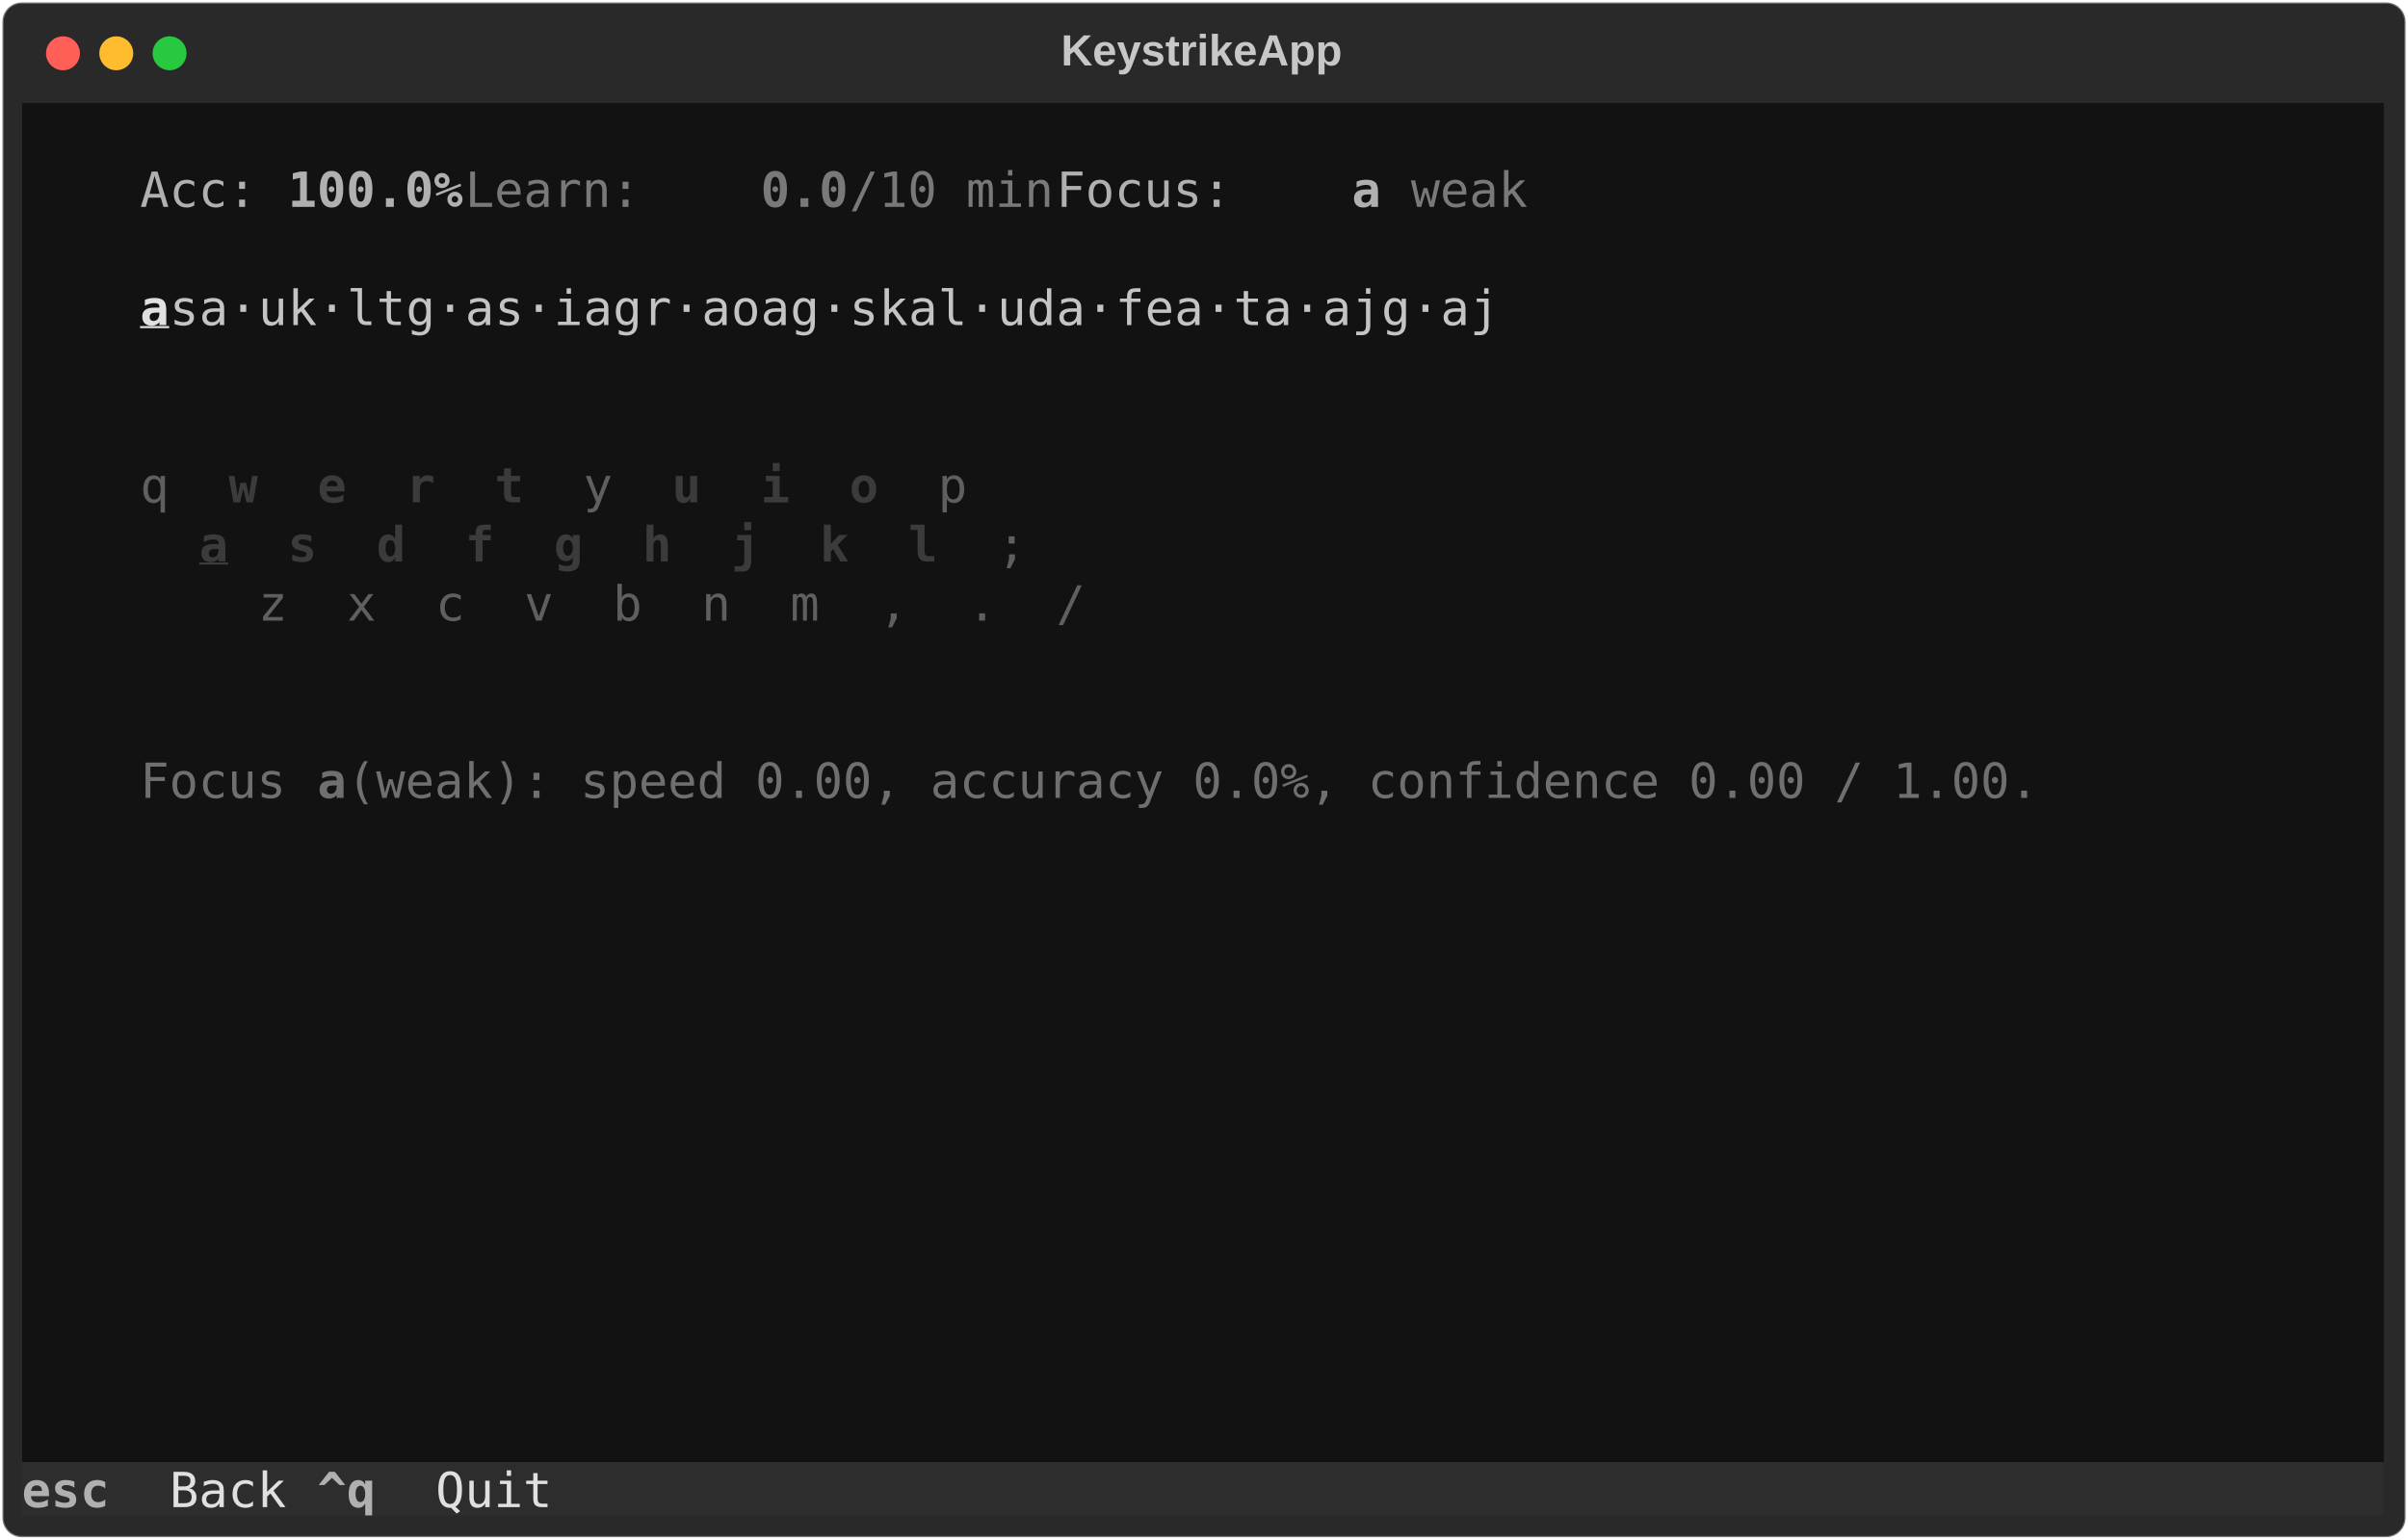
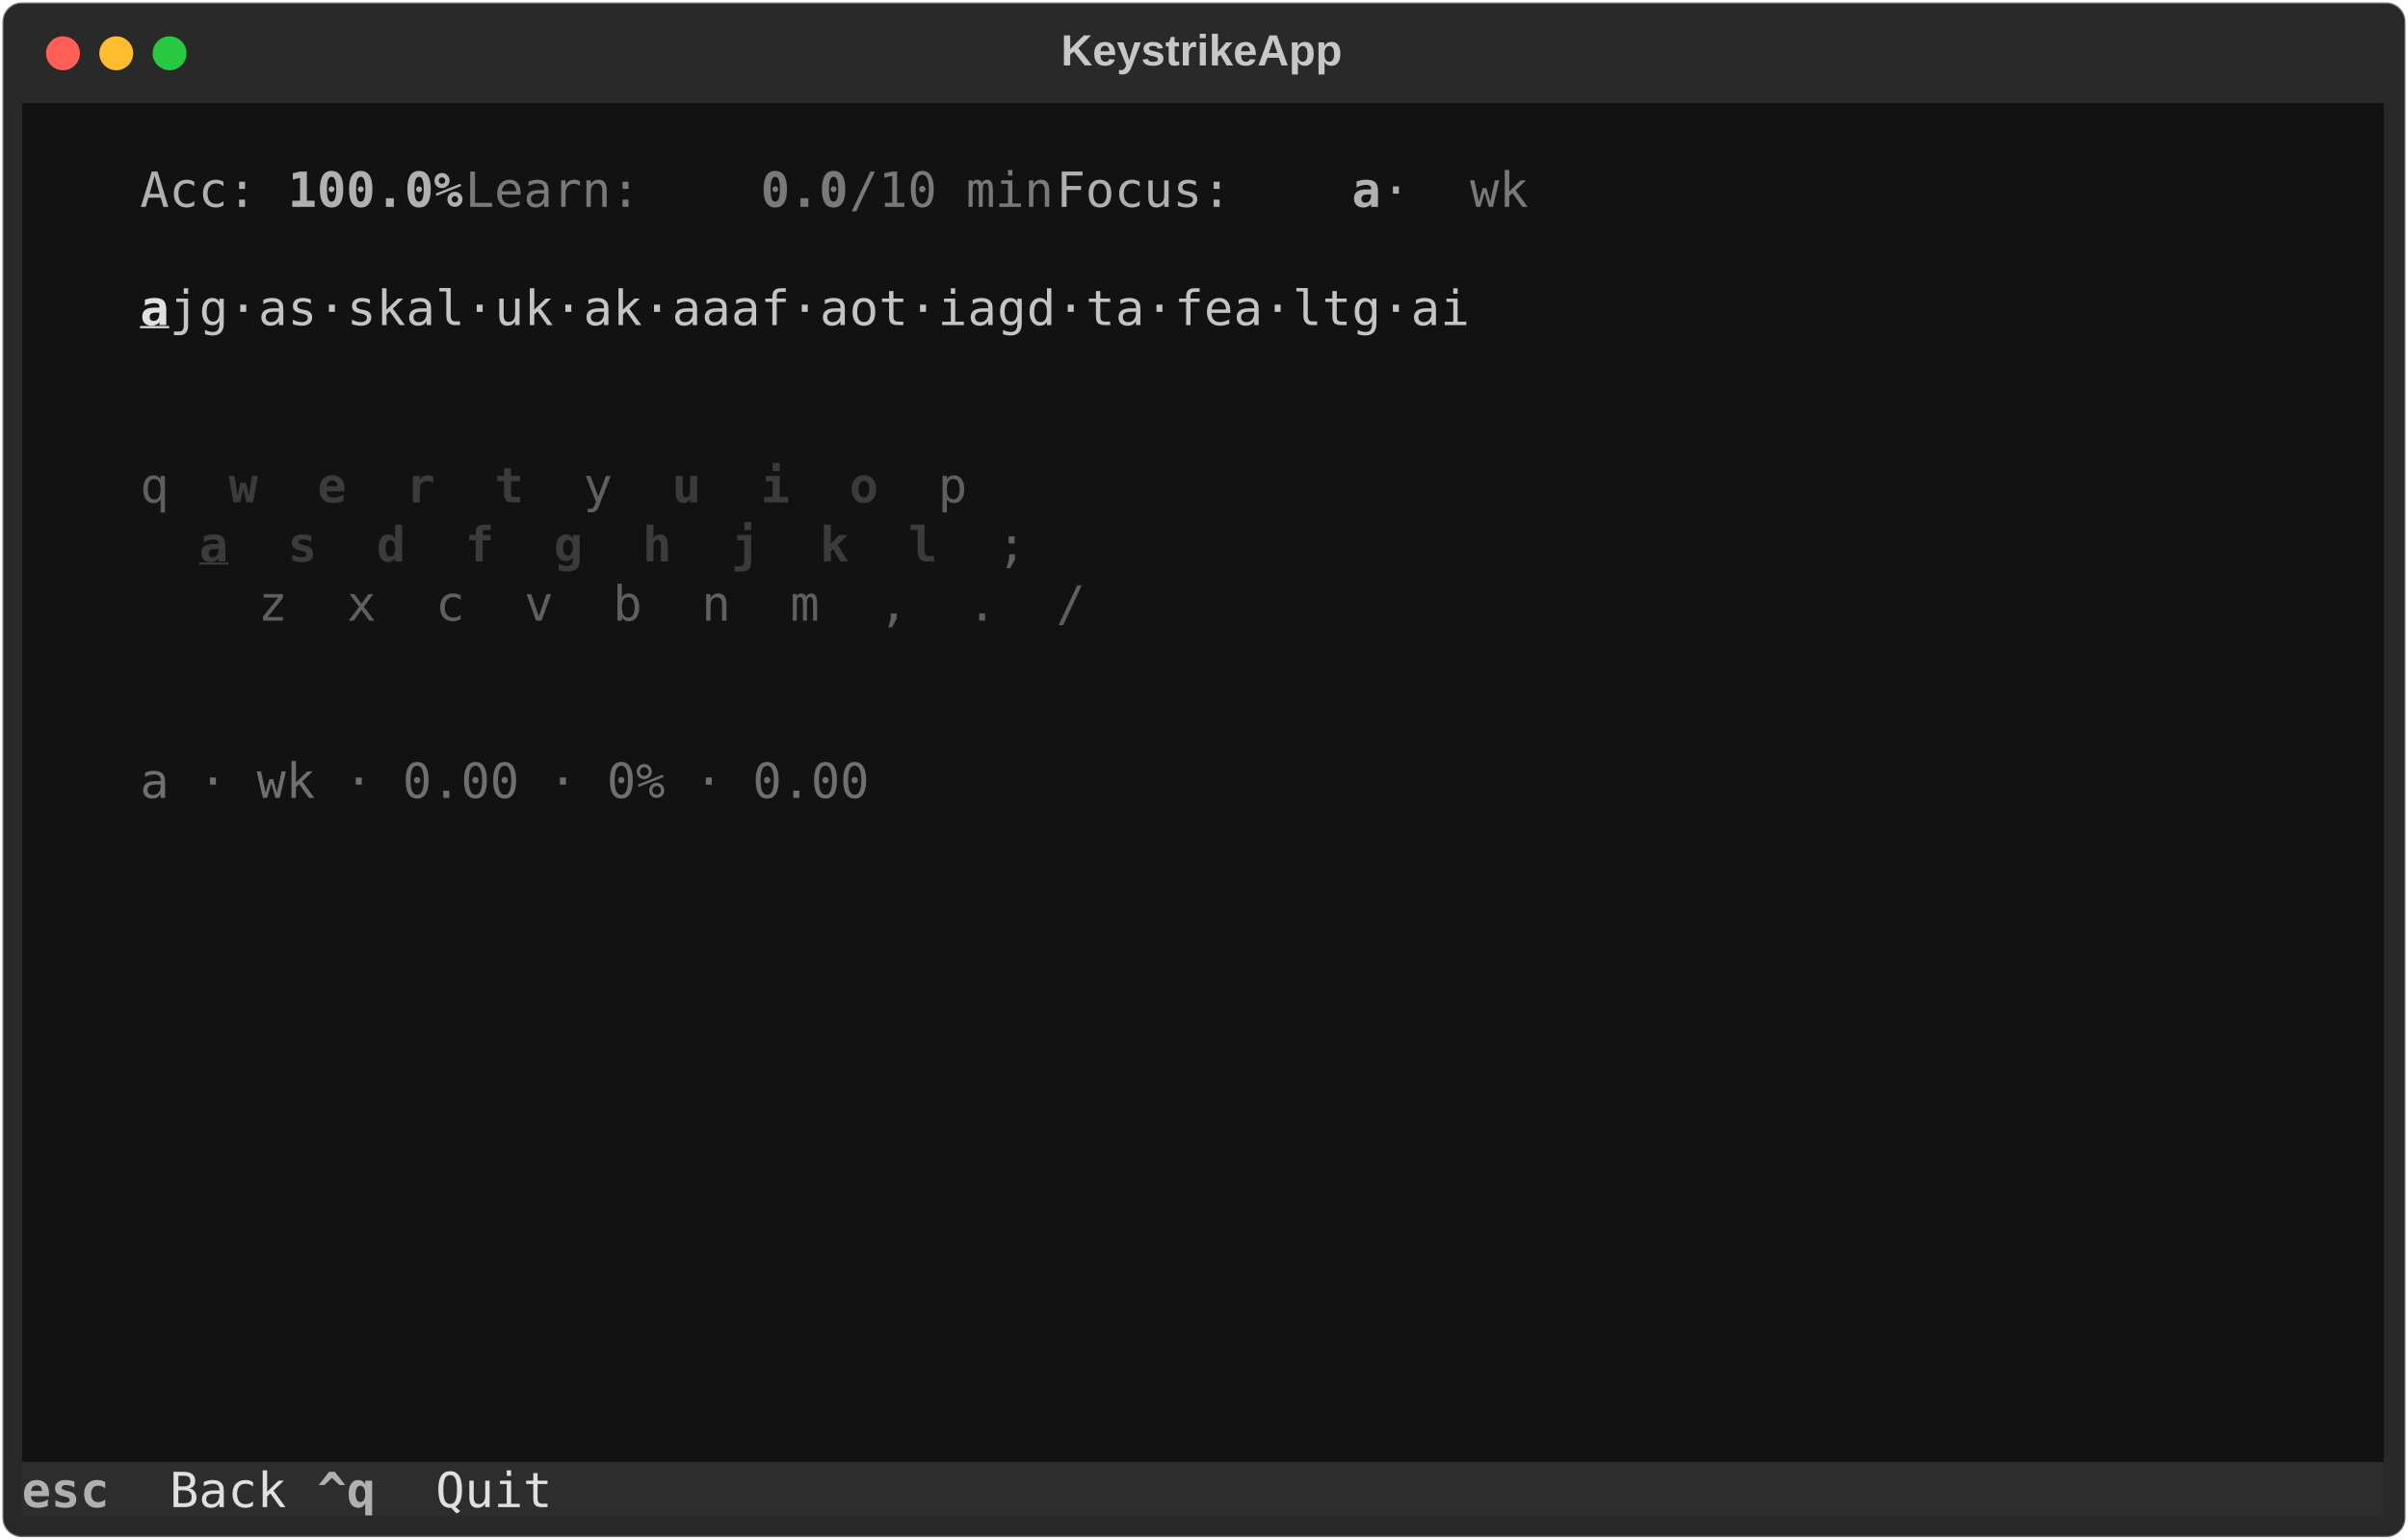
<svg xmlns="http://www.w3.org/2000/svg" class="rich-terminal" viewBox="0 0 994 635.6">
  <style>

    @font-face {
        font-family: "Fira Code";
        src: local("FiraCode-Regular"),
                url("https://cdnjs.cloudflare.com/ajax/libs/firacode/6.2.0/woff2/FiraCode-Regular.woff2") format("woff2"),
                url("https://cdnjs.cloudflare.com/ajax/libs/firacode/6.2.0/woff/FiraCode-Regular.woff") format("woff");
        font-style: normal;
        font-weight: 400;
    }
    @font-face {
        font-family: "Fira Code";
        src: local("FiraCode-Bold"),
                url("https://cdnjs.cloudflare.com/ajax/libs/firacode/6.2.0/woff2/FiraCode-Bold.woff2") format("woff2"),
                url("https://cdnjs.cloudflare.com/ajax/libs/firacode/6.2.0/woff/FiraCode-Bold.woff") format("woff");
        font-style: bold;
        font-weight: 700;
    }

    .terminal-matrix {
        font-family: Fira Code, monospace;
        font-size: 20px;
        line-height: 24.4px;
        font-variant-east-asian: full-width;
    }

    .terminal-title {
        font-size: 18px;
        font-weight: bold;
        font-family: arial;
    }

    .terminal-r1 { fill: #c5c8c6 }
.terminal-r2 { fill: #b0b0b0 }
.terminal-r3 { fill: #b0b0b0;font-weight: bold }
.terminal-r4 { fill: #797979 }
.terminal-r5 { fill: #797979;font-weight: bold }
.terminal-r6 { fill: #e0e0e0;font-weight: bold;text-decoration: underline; }
.terminal-r7 { fill: #c4c4c4 }
.terminal-r8 { fill: #5f5f5f }
.terminal-r9 { fill: #3b3b3b;font-weight: bold }
.terminal-r10 { fill: #e0e0e0 }
.terminal-r11 { fill: #3b3b3b;font-weight: bold;text-decoration: underline; }
.terminal-r12 { fill: #6f6f6f }
- .terminal-r13 { fill: #6f6f6f;font-weight: bold }
- .terminal-r14 { fill: #a0a0a0 }
+ .terminal-r13 { fill: #a0a0a0 }
    </style>
  <defs>
    <clipPath id="terminal-clip-terminal">
      <rect x="0" y="0" width="975.0" height="584.6" />
    </clipPath>
    <clipPath id="terminal-line-0">
      <rect x="0" y="1.5" width="976" height="24.65" />
    </clipPath>
    <clipPath id="terminal-line-1">
      <rect x="0" y="25.9" width="976" height="24.65" />
    </clipPath>
    <clipPath id="terminal-line-2">
      <rect x="0" y="50.3" width="976" height="24.65" />
    </clipPath>
    <clipPath id="terminal-line-3">
      <rect x="0" y="74.7" width="976" height="24.65" />
    </clipPath>
    <clipPath id="terminal-line-4">
      <rect x="0" y="99.1" width="976" height="24.65" />
    </clipPath>
    <clipPath id="terminal-line-5">
      <rect x="0" y="123.5" width="976" height="24.65" />
    </clipPath>
    <clipPath id="terminal-line-6">
      <rect x="0" y="147.9" width="976" height="24.65" />
    </clipPath>
    <clipPath id="terminal-line-7">
      <rect x="0" y="172.3" width="976" height="24.65" />
    </clipPath>
    <clipPath id="terminal-line-8">
      <rect x="0" y="196.7" width="976" height="24.65" />
    </clipPath>
    <clipPath id="terminal-line-9">
      <rect x="0" y="221.1" width="976" height="24.65" />
    </clipPath>
    <clipPath id="terminal-line-10">
      <rect x="0" y="245.5" width="976" height="24.65" />
    </clipPath>
    <clipPath id="terminal-line-11">
      <rect x="0" y="269.9" width="976" height="24.65" />
    </clipPath>
    <clipPath id="terminal-line-12">
      <rect x="0" y="294.3" width="976" height="24.65" />
    </clipPath>
    <clipPath id="terminal-line-13">
      <rect x="0" y="318.7" width="976" height="24.65" />
    </clipPath>
    <clipPath id="terminal-line-14">
      <rect x="0" y="343.1" width="976" height="24.65" />
    </clipPath>
    <clipPath id="terminal-line-15">
      <rect x="0" y="367.5" width="976" height="24.65" />
    </clipPath>
    <clipPath id="terminal-line-16">
      <rect x="0" y="391.9" width="976" height="24.65" />
    </clipPath>
    <clipPath id="terminal-line-17">
      <rect x="0" y="416.3" width="976" height="24.65" />
    </clipPath>
    <clipPath id="terminal-line-18">
      <rect x="0" y="440.7" width="976" height="24.65" />
    </clipPath>
    <clipPath id="terminal-line-19">
      <rect x="0" y="465.1" width="976" height="24.65" />
    </clipPath>
    <clipPath id="terminal-line-20">
      <rect x="0" y="489.5" width="976" height="24.65" />
    </clipPath>
    <clipPath id="terminal-line-21">
      <rect x="0" y="513.9" width="976" height="24.65" />
    </clipPath>
    <clipPath id="terminal-line-22">
      <rect x="0" y="538.3" width="976" height="24.65" />
    </clipPath>
  </defs>
  <rect fill="#292929" stroke="rgba(255,255,255,0.35)" stroke-width="1" x="1" y="1" width="992" height="633.6" rx="8" />
  <text class="terminal-title" fill="#c5c8c6" text-anchor="middle" x="496" y="27">KeystrikeApp</text>
  <g transform="translate(26,22)">
    <circle cx="0" cy="0" r="7" fill="#ff5f57" />
    <circle cx="22" cy="0" r="7" fill="#febc2e" />
    <circle cx="44" cy="0" r="7" fill="#28c840" />
  </g>
  <g transform="translate(9, 41)" clip-path="url(#terminal-clip-terminal)">
    <rect fill="#121212" x="0" y="1.5" width="976" height="24.65" shape-rendering="crispEdges" />
    <rect fill="#121212" x="0" y="25.9" width="48.8" height="24.65" shape-rendering="crispEdges" />
    <rect fill="#121212" x="48.8" y="25.9" width="61" height="24.65" shape-rendering="crispEdges" />
    <rect fill="#121212" x="109.8" y="25.9" width="73.2" height="24.65" shape-rendering="crispEdges" />
    <rect fill="#121212" x="183" y="25.9" width="122" height="24.65" shape-rendering="crispEdges" />
    <rect fill="#121212" x="305" y="25.9" width="36.6" height="24.65" shape-rendering="crispEdges" />
    <rect fill="#121212" x="341.6" y="25.9" width="85.4" height="24.65" shape-rendering="crispEdges" />
    <rect fill="#121212" x="427" y="25.9" width="122" height="24.65" shape-rendering="crispEdges" />
    <rect fill="#121212" x="549" y="25.9" width="12.2" height="24.65" shape-rendering="crispEdges" />
-     <rect fill="#121212" x="561.2" y="25.9" width="12.2" height="24.65" shape-rendering="crispEdges" />
-     <rect fill="#121212" x="573.4" y="25.9" width="48.8" height="24.65" shape-rendering="crispEdges" />
+     <rect fill="#121212" x="561.2" y="25.9" width="36.6" height="24.65" shape-rendering="crispEdges" />
+     <rect fill="#121212" x="597.8" y="25.9" width="24.4" height="24.65" shape-rendering="crispEdges" />
    <rect fill="#121212" x="622.2" y="25.9" width="353.8" height="24.65" shape-rendering="crispEdges" />
    <rect fill="#121212" x="0" y="50.3" width="976" height="24.65" shape-rendering="crispEdges" />
    <rect fill="#121212" x="0" y="74.7" width="48.8" height="24.65" shape-rendering="crispEdges" />
    <rect fill="#121212" x="48.8" y="74.7" width="12.2" height="24.65" shape-rendering="crispEdges" />
    <rect fill="#121212" x="61" y="74.7" width="12.2" height="24.65" shape-rendering="crispEdges" />
    <rect fill="#121212" x="73.2" y="74.7" width="12.2" height="24.65" shape-rendering="crispEdges" />
    <rect fill="#121212" x="85.4" y="74.7" width="12.2" height="24.65" shape-rendering="crispEdges" />
    <rect fill="#121212" x="97.6" y="74.7" width="12.2" height="24.65" shape-rendering="crispEdges" />
    <rect fill="#121212" x="109.8" y="74.7" width="12.2" height="24.65" shape-rendering="crispEdges" />
    <rect fill="#121212" x="122" y="74.7" width="12.2" height="24.65" shape-rendering="crispEdges" />
    <rect fill="#121212" x="134.2" y="74.7" width="12.2" height="24.65" shape-rendering="crispEdges" />
    <rect fill="#121212" x="146.4" y="74.7" width="12.2" height="24.65" shape-rendering="crispEdges" />
    <rect fill="#121212" x="158.6" y="74.7" width="12.2" height="24.65" shape-rendering="crispEdges" />
    <rect fill="#121212" x="170.8" y="74.7" width="12.2" height="24.65" shape-rendering="crispEdges" />
    <rect fill="#121212" x="183" y="74.7" width="12.2" height="24.65" shape-rendering="crispEdges" />
    <rect fill="#121212" x="195.2" y="74.7" width="12.2" height="24.65" shape-rendering="crispEdges" />
    <rect fill="#121212" x="207.4" y="74.7" width="12.2" height="24.65" shape-rendering="crispEdges" />
    <rect fill="#121212" x="219.6" y="74.7" width="12.2" height="24.65" shape-rendering="crispEdges" />
    <rect fill="#121212" x="231.8" y="74.7" width="12.2" height="24.65" shape-rendering="crispEdges" />
    <rect fill="#121212" x="244" y="74.7" width="12.2" height="24.65" shape-rendering="crispEdges" />
    <rect fill="#121212" x="256.2" y="74.7" width="12.2" height="24.65" shape-rendering="crispEdges" />
    <rect fill="#121212" x="268.4" y="74.7" width="12.2" height="24.65" shape-rendering="crispEdges" />
    <rect fill="#121212" x="280.6" y="74.7" width="12.2" height="24.65" shape-rendering="crispEdges" />
    <rect fill="#121212" x="292.8" y="74.7" width="12.2" height="24.65" shape-rendering="crispEdges" />
    <rect fill="#121212" x="305" y="74.7" width="12.2" height="24.65" shape-rendering="crispEdges" />
    <rect fill="#121212" x="317.2" y="74.7" width="12.2" height="24.65" shape-rendering="crispEdges" />
    <rect fill="#121212" x="329.4" y="74.7" width="12.2" height="24.65" shape-rendering="crispEdges" />
    <rect fill="#121212" x="341.6" y="74.7" width="12.2" height="24.65" shape-rendering="crispEdges" />
    <rect fill="#121212" x="353.8" y="74.7" width="12.2" height="24.65" shape-rendering="crispEdges" />
    <rect fill="#121212" x="366" y="74.7" width="12.2" height="24.65" shape-rendering="crispEdges" />
    <rect fill="#121212" x="378.2" y="74.7" width="12.2" height="24.65" shape-rendering="crispEdges" />
    <rect fill="#121212" x="390.4" y="74.7" width="12.2" height="24.65" shape-rendering="crispEdges" />
    <rect fill="#121212" x="402.6" y="74.7" width="12.2" height="24.65" shape-rendering="crispEdges" />
    <rect fill="#121212" x="414.8" y="74.7" width="12.2" height="24.65" shape-rendering="crispEdges" />
    <rect fill="#121212" x="427" y="74.7" width="12.2" height="24.65" shape-rendering="crispEdges" />
    <rect fill="#121212" x="439.2" y="74.7" width="12.2" height="24.65" shape-rendering="crispEdges" />
    <rect fill="#121212" x="451.4" y="74.7" width="12.2" height="24.65" shape-rendering="crispEdges" />
    <rect fill="#121212" x="463.6" y="74.7" width="12.2" height="24.65" shape-rendering="crispEdges" />
    <rect fill="#121212" x="475.8" y="74.7" width="12.2" height="24.65" shape-rendering="crispEdges" />
    <rect fill="#121212" x="488" y="74.7" width="12.2" height="24.65" shape-rendering="crispEdges" />
    <rect fill="#121212" x="500.2" y="74.7" width="12.2" height="24.65" shape-rendering="crispEdges" />
    <rect fill="#121212" x="512.4" y="74.7" width="12.2" height="24.65" shape-rendering="crispEdges" />
    <rect fill="#121212" x="524.6" y="74.7" width="12.2" height="24.65" shape-rendering="crispEdges" />
    <rect fill="#121212" x="536.8" y="74.7" width="12.2" height="24.65" shape-rendering="crispEdges" />
    <rect fill="#121212" x="549" y="74.7" width="12.2" height="24.65" shape-rendering="crispEdges" />
    <rect fill="#121212" x="561.2" y="74.7" width="12.2" height="24.65" shape-rendering="crispEdges" />
    <rect fill="#121212" x="573.4" y="74.7" width="12.2" height="24.65" shape-rendering="crispEdges" />
    <rect fill="#121212" x="585.6" y="74.7" width="12.2" height="24.65" shape-rendering="crispEdges" />
-     <rect fill="#121212" x="597.8" y="74.7" width="12.2" height="24.65" shape-rendering="crispEdges" />
-     <rect fill="#121212" x="610" y="74.7" width="366" height="24.65" shape-rendering="crispEdges" />
+     <rect fill="#121212" x="597.8" y="74.7" width="378.2" height="24.65" shape-rendering="crispEdges" />
    <rect fill="#121212" x="0" y="99.1" width="976" height="24.65" shape-rendering="crispEdges" />
    <rect fill="#121212" x="0" y="123.5" width="976" height="24.65" shape-rendering="crispEdges" />
    <rect fill="#121212" x="0" y="147.9" width="48.8" height="24.65" shape-rendering="crispEdges" />
    <rect fill="#121212" x="48.8" y="147.9" width="36.6" height="24.65" shape-rendering="crispEdges" />
    <rect fill="#121212" x="85.4" y="147.9" width="36.6" height="24.65" shape-rendering="crispEdges" />
    <rect fill="#121212" x="122" y="147.9" width="36.6" height="24.65" shape-rendering="crispEdges" />
    <rect fill="#121212" x="158.6" y="147.9" width="36.6" height="24.65" shape-rendering="crispEdges" />
    <rect fill="#121212" x="195.2" y="147.9" width="36.6" height="24.65" shape-rendering="crispEdges" />
    <rect fill="#121212" x="231.8" y="147.9" width="36.6" height="24.65" shape-rendering="crispEdges" />
    <rect fill="#121212" x="268.4" y="147.9" width="36.6" height="24.65" shape-rendering="crispEdges" />
    <rect fill="#121212" x="305" y="147.9" width="36.6" height="24.65" shape-rendering="crispEdges" />
    <rect fill="#121212" x="341.6" y="147.9" width="36.6" height="24.65" shape-rendering="crispEdges" />
    <rect fill="#121212" x="378.2" y="147.9" width="36.6" height="24.65" shape-rendering="crispEdges" />
    <rect fill="#121212" x="414.8" y="147.9" width="561.2" height="24.65" shape-rendering="crispEdges" />
    <rect fill="#121212" x="0" y="172.3" width="48.8" height="24.65" shape-rendering="crispEdges" />
    <rect fill="#121212" x="48.8" y="172.3" width="24.4" height="24.65" shape-rendering="crispEdges" />
    <rect fill="#121212" x="73.2" y="172.3" width="36.6" height="24.65" shape-rendering="crispEdges" />
    <rect fill="#121212" x="109.8" y="172.3" width="36.6" height="24.65" shape-rendering="crispEdges" />
    <rect fill="#121212" x="146.4" y="172.3" width="36.6" height="24.65" shape-rendering="crispEdges" />
    <rect fill="#121212" x="183" y="172.3" width="36.6" height="24.65" shape-rendering="crispEdges" />
    <rect fill="#121212" x="219.6" y="172.3" width="36.6" height="24.65" shape-rendering="crispEdges" />
    <rect fill="#121212" x="256.2" y="172.3" width="36.6" height="24.65" shape-rendering="crispEdges" />
    <rect fill="#121212" x="292.8" y="172.3" width="36.6" height="24.65" shape-rendering="crispEdges" />
    <rect fill="#121212" x="329.4" y="172.3" width="36.6" height="24.65" shape-rendering="crispEdges" />
    <rect fill="#121212" x="366" y="172.3" width="36.6" height="24.65" shape-rendering="crispEdges" />
    <rect fill="#121212" x="402.6" y="172.3" width="36.6" height="24.65" shape-rendering="crispEdges" />
    <rect fill="#121212" x="439.2" y="172.3" width="536.8" height="24.65" shape-rendering="crispEdges" />
    <rect fill="#121212" x="0" y="196.7" width="48.8" height="24.65" shape-rendering="crispEdges" />
    <rect fill="#121212" x="48.8" y="196.7" width="48.8" height="24.65" shape-rendering="crispEdges" />
    <rect fill="#121212" x="97.6" y="196.7" width="36.6" height="24.65" shape-rendering="crispEdges" />
    <rect fill="#121212" x="134.2" y="196.7" width="36.6" height="24.65" shape-rendering="crispEdges" />
    <rect fill="#121212" x="170.8" y="196.7" width="36.6" height="24.65" shape-rendering="crispEdges" />
    <rect fill="#121212" x="207.4" y="196.7" width="36.6" height="24.65" shape-rendering="crispEdges" />
    <rect fill="#121212" x="244" y="196.7" width="36.6" height="24.65" shape-rendering="crispEdges" />
    <rect fill="#121212" x="280.6" y="196.7" width="36.6" height="24.65" shape-rendering="crispEdges" />
    <rect fill="#121212" x="317.2" y="196.7" width="36.6" height="24.65" shape-rendering="crispEdges" />
    <rect fill="#121212" x="353.8" y="196.7" width="36.6" height="24.65" shape-rendering="crispEdges" />
    <rect fill="#121212" x="390.4" y="196.7" width="36.6" height="24.65" shape-rendering="crispEdges" />
    <rect fill="#121212" x="427" y="196.7" width="36.6" height="24.65" shape-rendering="crispEdges" />
    <rect fill="#121212" x="463.6" y="196.7" width="512.4" height="24.65" shape-rendering="crispEdges" />
    <rect fill="#121212" x="0" y="221.1" width="48.8" height="24.65" shape-rendering="crispEdges" />
    <rect fill="#121212" x="48.8" y="221.1" width="0" height="24.65" shape-rendering="crispEdges" />
    <rect fill="#121212" x="48.8" y="221.1" width="927.2" height="24.65" shape-rendering="crispEdges" />
    <rect fill="#121212" x="0" y="245.5" width="976" height="24.65" shape-rendering="crispEdges" />
    <rect fill="#121212" x="0" y="269.9" width="48.8" height="24.65" shape-rendering="crispEdges" />
-     <rect fill="#121212" x="48.8" y="269.9" width="73.2" height="24.65" shape-rendering="crispEdges" />
-     <rect fill="#121212" x="122" y="269.9" width="12.2" height="24.65" shape-rendering="crispEdges" />
-     <rect fill="#121212" x="134.2" y="269.9" width="719.8" height="24.65" shape-rendering="crispEdges" />
-     <rect fill="#121212" x="854" y="269.9" width="122" height="24.65" shape-rendering="crispEdges" />
+     <rect fill="#121212" x="48.8" y="269.9" width="305" height="24.65" shape-rendering="crispEdges" />
+     <rect fill="#121212" x="353.8" y="269.9" width="622.2" height="24.65" shape-rendering="crispEdges" />
    <rect fill="#121212" x="0" y="294.3" width="48.8" height="24.65" shape-rendering="crispEdges" />
    <rect fill="#121212" x="48.8" y="294.3" width="0" height="24.65" shape-rendering="crispEdges" />
    <rect fill="#121212" x="48.8" y="294.3" width="927.2" height="24.65" shape-rendering="crispEdges" />
    <rect fill="#121212" x="0" y="318.7" width="976" height="24.65" shape-rendering="crispEdges" />
    <rect fill="#121212" x="0" y="343.1" width="976" height="24.65" shape-rendering="crispEdges" />
    <rect fill="#121212" x="0" y="367.5" width="976" height="24.65" shape-rendering="crispEdges" />
    <rect fill="#121212" x="0" y="391.9" width="976" height="24.65" shape-rendering="crispEdges" />
    <rect fill="#121212" x="0" y="416.3" width="976" height="24.65" shape-rendering="crispEdges" />
    <rect fill="#121212" x="0" y="440.7" width="976" height="24.65" shape-rendering="crispEdges" />
    <rect fill="#121212" x="0" y="465.1" width="976" height="24.65" shape-rendering="crispEdges" />
    <rect fill="#121212" x="0" y="489.5" width="976" height="24.65" shape-rendering="crispEdges" />
    <rect fill="#121212" x="0" y="513.9" width="976" height="24.65" shape-rendering="crispEdges" />
    <rect fill="#121212" x="0" y="538.3" width="976" height="24.65" shape-rendering="crispEdges" />
    <rect fill="#2d2d2d" x="0" y="562.7" width="61" height="24.65" shape-rendering="crispEdges" />
    <rect fill="#2d2d2d" x="61" y="562.7" width="61" height="24.65" shape-rendering="crispEdges" />
    <rect fill="#2d2d2d" x="122" y="562.7" width="48.8" height="24.65" shape-rendering="crispEdges" />
    <rect fill="#2d2d2d" x="170.8" y="562.7" width="61" height="24.65" shape-rendering="crispEdges" />
    <rect fill="#2d2d2d" x="231.8" y="562.7" width="744.2" height="24.65" shape-rendering="crispEdges" />
    <g class="terminal-matrix">
      <text class="terminal-r1" x="976" y="20" textLength="12.2" clip-path="url(#terminal-line-0)">
</text>
      <text class="terminal-r2" x="48.8" y="44.4" textLength="61" clip-path="url(#terminal-line-1)">Acc: </text>
      <text class="terminal-r3" x="109.8" y="44.4" textLength="73.2" clip-path="url(#terminal-line-1)">100.0%</text>
      <text class="terminal-r4" x="183" y="44.4" textLength="122" clip-path="url(#terminal-line-1)">   Learn: </text>
      <text class="terminal-r5" x="305" y="44.4" textLength="36.6" clip-path="url(#terminal-line-1)">0.0</text>
      <text class="terminal-r4" x="341.6" y="44.4" textLength="85.4" clip-path="url(#terminal-line-1)">/10 min</text>
      <text class="terminal-r2" x="427" y="44.4" textLength="122" clip-path="url(#terminal-line-1)">   Focus: </text>
      <text class="terminal-r3" x="549" y="44.4" textLength="12.2" clip-path="url(#terminal-line-1)">a</text>
-       <text class="terminal-r4" x="573.4" y="44.4" textLength="48.8" clip-path="url(#terminal-line-1)">weak</text>
+       <text class="terminal-r2" x="561.2" y="44.4" textLength="36.6" clip-path="url(#terminal-line-1)"> · </text>
+       <text class="terminal-r4" x="597.8" y="44.4" textLength="24.4" clip-path="url(#terminal-line-1)">wk</text>
      <text class="terminal-r1" x="976" y="44.4" textLength="12.2" clip-path="url(#terminal-line-1)">
</text>
      <text class="terminal-r1" x="976" y="68.8" textLength="12.2" clip-path="url(#terminal-line-2)">
</text>
      <text class="terminal-r6" x="48.8" y="93.2" textLength="12.2" clip-path="url(#terminal-line-3)">a</text>
-       <text class="terminal-r7" x="61" y="93.2" textLength="12.2" clip-path="url(#terminal-line-3)">s</text>
-       <text class="terminal-r7" x="73.2" y="93.2" textLength="12.2" clip-path="url(#terminal-line-3)">a</text>
+       <text class="terminal-r7" x="61" y="93.2" textLength="12.2" clip-path="url(#terminal-line-3)">j</text>
+       <text class="terminal-r7" x="73.2" y="93.2" textLength="12.2" clip-path="url(#terminal-line-3)">g</text>
      <text class="terminal-r7" x="85.4" y="93.2" textLength="12.2" clip-path="url(#terminal-line-3)">·</text>
-       <text class="terminal-r7" x="97.6" y="93.2" textLength="12.2" clip-path="url(#terminal-line-3)">u</text>
-       <text class="terminal-r7" x="109.8" y="93.2" textLength="12.2" clip-path="url(#terminal-line-3)">k</text>
+       <text class="terminal-r7" x="97.6" y="93.2" textLength="12.2" clip-path="url(#terminal-line-3)">a</text>
+       <text class="terminal-r7" x="109.8" y="93.2" textLength="12.2" clip-path="url(#terminal-line-3)">s</text>
      <text class="terminal-r7" x="122" y="93.2" textLength="12.2" clip-path="url(#terminal-line-3)">·</text>
-       <text class="terminal-r7" x="134.2" y="93.2" textLength="12.2" clip-path="url(#terminal-line-3)">l</text>
-       <text class="terminal-r7" x="146.4" y="93.2" textLength="12.2" clip-path="url(#terminal-line-3)">t</text>
-       <text class="terminal-r7" x="158.6" y="93.2" textLength="12.2" clip-path="url(#terminal-line-3)">g</text>
-       <text class="terminal-r7" x="170.8" y="93.2" textLength="12.2" clip-path="url(#terminal-line-3)">·</text>
-       <text class="terminal-r7" x="183" y="93.2" textLength="12.2" clip-path="url(#terminal-line-3)">a</text>
-       <text class="terminal-r7" x="195.2" y="93.2" textLength="12.2" clip-path="url(#terminal-line-3)">s</text>
-       <text class="terminal-r7" x="207.4" y="93.2" textLength="12.2" clip-path="url(#terminal-line-3)">·</text>
-       <text class="terminal-r7" x="219.6" y="93.2" textLength="12.2" clip-path="url(#terminal-line-3)">i</text>
+       <text class="terminal-r7" x="134.2" y="93.2" textLength="12.2" clip-path="url(#terminal-line-3)">s</text>
+       <text class="terminal-r7" x="146.4" y="93.2" textLength="12.2" clip-path="url(#terminal-line-3)">k</text>
+       <text class="terminal-r7" x="158.6" y="93.2" textLength="12.2" clip-path="url(#terminal-line-3)">a</text>
+       <text class="terminal-r7" x="170.8" y="93.2" textLength="12.2" clip-path="url(#terminal-line-3)">l</text>
+       <text class="terminal-r7" x="183" y="93.2" textLength="12.2" clip-path="url(#terminal-line-3)">·</text>
+       <text class="terminal-r7" x="195.2" y="93.2" textLength="12.2" clip-path="url(#terminal-line-3)">u</text>
+       <text class="terminal-r7" x="207.4" y="93.2" textLength="12.2" clip-path="url(#terminal-line-3)">k</text>
+       <text class="terminal-r7" x="219.6" y="93.2" textLength="12.2" clip-path="url(#terminal-line-3)">·</text>
      <text class="terminal-r7" x="231.8" y="93.2" textLength="12.2" clip-path="url(#terminal-line-3)">a</text>
-       <text class="terminal-r7" x="244" y="93.2" textLength="12.2" clip-path="url(#terminal-line-3)">g</text>
-       <text class="terminal-r7" x="256.2" y="93.2" textLength="12.2" clip-path="url(#terminal-line-3)">r</text>
-       <text class="terminal-r7" x="268.4" y="93.2" textLength="12.2" clip-path="url(#terminal-line-3)">·</text>
+       <text class="terminal-r7" x="244" y="93.2" textLength="12.2" clip-path="url(#terminal-line-3)">k</text>
+       <text class="terminal-r7" x="256.2" y="93.2" textLength="12.2" clip-path="url(#terminal-line-3)">·</text>
+       <text class="terminal-r7" x="268.4" y="93.2" textLength="12.2" clip-path="url(#terminal-line-3)">a</text>
      <text class="terminal-r7" x="280.6" y="93.2" textLength="12.2" clip-path="url(#terminal-line-3)">a</text>
-       <text class="terminal-r7" x="292.8" y="93.2" textLength="12.2" clip-path="url(#terminal-line-3)">o</text>
-       <text class="terminal-r7" x="305" y="93.2" textLength="12.2" clip-path="url(#terminal-line-3)">a</text>
-       <text class="terminal-r7" x="317.2" y="93.2" textLength="12.2" clip-path="url(#terminal-line-3)">g</text>
-       <text class="terminal-r7" x="329.4" y="93.2" textLength="12.2" clip-path="url(#terminal-line-3)">·</text>
-       <text class="terminal-r7" x="341.6" y="93.2" textLength="12.2" clip-path="url(#terminal-line-3)">s</text>
-       <text class="terminal-r7" x="353.8" y="93.2" textLength="12.2" clip-path="url(#terminal-line-3)">k</text>
-       <text class="terminal-r7" x="366" y="93.2" textLength="12.2" clip-path="url(#terminal-line-3)">a</text>
-       <text class="terminal-r7" x="378.2" y="93.2" textLength="12.2" clip-path="url(#terminal-line-3)">l</text>
-       <text class="terminal-r7" x="390.4" y="93.2" textLength="12.2" clip-path="url(#terminal-line-3)">·</text>
-       <text class="terminal-r7" x="402.6" y="93.2" textLength="12.2" clip-path="url(#terminal-line-3)">u</text>
+       <text class="terminal-r7" x="292.8" y="93.2" textLength="12.2" clip-path="url(#terminal-line-3)">a</text>
+       <text class="terminal-r7" x="305" y="93.2" textLength="12.2" clip-path="url(#terminal-line-3)">f</text>
+       <text class="terminal-r7" x="317.2" y="93.2" textLength="12.2" clip-path="url(#terminal-line-3)">·</text>
+       <text class="terminal-r7" x="329.4" y="93.2" textLength="12.2" clip-path="url(#terminal-line-3)">a</text>
+       <text class="terminal-r7" x="341.6" y="93.2" textLength="12.2" clip-path="url(#terminal-line-3)">o</text>
+       <text class="terminal-r7" x="353.8" y="93.2" textLength="12.2" clip-path="url(#terminal-line-3)">t</text>
+       <text class="terminal-r7" x="366" y="93.2" textLength="12.2" clip-path="url(#terminal-line-3)">·</text>
+       <text class="terminal-r7" x="378.2" y="93.2" textLength="12.2" clip-path="url(#terminal-line-3)">i</text>
+       <text class="terminal-r7" x="390.4" y="93.2" textLength="12.2" clip-path="url(#terminal-line-3)">a</text>
+       <text class="terminal-r7" x="402.6" y="93.2" textLength="12.2" clip-path="url(#terminal-line-3)">g</text>
      <text class="terminal-r7" x="414.8" y="93.2" textLength="12.2" clip-path="url(#terminal-line-3)">d</text>
-       <text class="terminal-r7" x="427" y="93.2" textLength="12.2" clip-path="url(#terminal-line-3)">a</text>
-       <text class="terminal-r7" x="439.2" y="93.2" textLength="12.2" clip-path="url(#terminal-line-3)">·</text>
-       <text class="terminal-r7" x="451.4" y="93.2" textLength="12.2" clip-path="url(#terminal-line-3)">f</text>
-       <text class="terminal-r7" x="463.6" y="93.2" textLength="12.2" clip-path="url(#terminal-line-3)">e</text>
-       <text class="terminal-r7" x="475.8" y="93.2" textLength="12.2" clip-path="url(#terminal-line-3)">a</text>
-       <text class="terminal-r7" x="488" y="93.2" textLength="12.2" clip-path="url(#terminal-line-3)">·</text>
-       <text class="terminal-r7" x="500.2" y="93.2" textLength="12.2" clip-path="url(#terminal-line-3)">t</text>
-       <text class="terminal-r7" x="512.4" y="93.2" textLength="12.2" clip-path="url(#terminal-line-3)">a</text>
-       <text class="terminal-r7" x="524.6" y="93.2" textLength="12.2" clip-path="url(#terminal-line-3)">·</text>
-       <text class="terminal-r7" x="536.8" y="93.2" textLength="12.2" clip-path="url(#terminal-line-3)">a</text>
-       <text class="terminal-r7" x="549" y="93.2" textLength="12.2" clip-path="url(#terminal-line-3)">j</text>
-       <text class="terminal-r7" x="561.2" y="93.2" textLength="12.2" clip-path="url(#terminal-line-3)">g</text>
-       <text class="terminal-r7" x="573.4" y="93.2" textLength="12.2" clip-path="url(#terminal-line-3)">·</text>
-       <text class="terminal-r7" x="585.6" y="93.2" textLength="12.2" clip-path="url(#terminal-line-3)">a</text>
-       <text class="terminal-r7" x="597.8" y="93.2" textLength="12.2" clip-path="url(#terminal-line-3)">j</text>
+       <text class="terminal-r7" x="427" y="93.2" textLength="12.2" clip-path="url(#terminal-line-3)">·</text>
+       <text class="terminal-r7" x="439.2" y="93.2" textLength="12.2" clip-path="url(#terminal-line-3)">t</text>
+       <text class="terminal-r7" x="451.4" y="93.2" textLength="12.2" clip-path="url(#terminal-line-3)">a</text>
+       <text class="terminal-r7" x="463.6" y="93.2" textLength="12.2" clip-path="url(#terminal-line-3)">·</text>
+       <text class="terminal-r7" x="475.8" y="93.2" textLength="12.2" clip-path="url(#terminal-line-3)">f</text>
+       <text class="terminal-r7" x="488" y="93.2" textLength="12.2" clip-path="url(#terminal-line-3)">e</text>
+       <text class="terminal-r7" x="500.2" y="93.2" textLength="12.2" clip-path="url(#terminal-line-3)">a</text>
+       <text class="terminal-r7" x="512.4" y="93.2" textLength="12.2" clip-path="url(#terminal-line-3)">·</text>
+       <text class="terminal-r7" x="524.6" y="93.2" textLength="12.2" clip-path="url(#terminal-line-3)">l</text>
+       <text class="terminal-r7" x="536.8" y="93.2" textLength="12.2" clip-path="url(#terminal-line-3)">t</text>
+       <text class="terminal-r7" x="549" y="93.2" textLength="12.2" clip-path="url(#terminal-line-3)">g</text>
+       <text class="terminal-r7" x="561.2" y="93.2" textLength="12.2" clip-path="url(#terminal-line-3)">·</text>
+       <text class="terminal-r7" x="573.4" y="93.2" textLength="12.2" clip-path="url(#terminal-line-3)">a</text>
+       <text class="terminal-r7" x="585.6" y="93.2" textLength="12.2" clip-path="url(#terminal-line-3)">i</text>
      <text class="terminal-r1" x="976" y="93.2" textLength="12.2" clip-path="url(#terminal-line-3)">
</text>
      <text class="terminal-r1" x="976" y="117.6" textLength="12.2" clip-path="url(#terminal-line-4)">
</text>
      <text class="terminal-r1" x="976" y="142" textLength="12.2" clip-path="url(#terminal-line-5)">
</text>
      <text class="terminal-r8" x="48.8" y="166.4" textLength="36.6" clip-path="url(#terminal-line-6)"> q </text>
      <text class="terminal-r9" x="85.4" y="166.4" textLength="36.6" clip-path="url(#terminal-line-6)"> w </text>
      <text class="terminal-r9" x="122" y="166.4" textLength="36.6" clip-path="url(#terminal-line-6)"> e </text>
      <text class="terminal-r9" x="158.6" y="166.4" textLength="36.6" clip-path="url(#terminal-line-6)"> r </text>
      <text class="terminal-r9" x="195.2" y="166.4" textLength="36.6" clip-path="url(#terminal-line-6)"> t </text>
      <text class="terminal-r8" x="231.8" y="166.4" textLength="36.6" clip-path="url(#terminal-line-6)"> y </text>
      <text class="terminal-r9" x="268.4" y="166.4" textLength="36.6" clip-path="url(#terminal-line-6)"> u </text>
      <text class="terminal-r9" x="305" y="166.4" textLength="36.6" clip-path="url(#terminal-line-6)"> i </text>
      <text class="terminal-r9" x="341.6" y="166.4" textLength="36.6" clip-path="url(#terminal-line-6)"> o </text>
      <text class="terminal-r8" x="378.2" y="166.4" textLength="36.6" clip-path="url(#terminal-line-6)"> p </text>
      <text class="terminal-r1" x="976" y="166.4" textLength="12.2" clip-path="url(#terminal-line-6)">
</text>
      <text class="terminal-r11" x="73.2" y="190.8" textLength="36.6" clip-path="url(#terminal-line-7)"> a </text>
      <text class="terminal-r9" x="109.8" y="190.8" textLength="36.6" clip-path="url(#terminal-line-7)"> s </text>
      <text class="terminal-r9" x="146.4" y="190.8" textLength="36.6" clip-path="url(#terminal-line-7)"> d </text>
      <text class="terminal-r9" x="183" y="190.8" textLength="36.6" clip-path="url(#terminal-line-7)"> f </text>
      <text class="terminal-r9" x="219.6" y="190.8" textLength="36.6" clip-path="url(#terminal-line-7)"> g </text>
      <text class="terminal-r9" x="256.2" y="190.8" textLength="36.6" clip-path="url(#terminal-line-7)"> h </text>
      <text class="terminal-r9" x="292.8" y="190.8" textLength="36.6" clip-path="url(#terminal-line-7)"> j </text>
      <text class="terminal-r9" x="329.4" y="190.8" textLength="36.6" clip-path="url(#terminal-line-7)"> k </text>
      <text class="terminal-r9" x="366" y="190.8" textLength="36.6" clip-path="url(#terminal-line-7)"> l </text>
      <text class="terminal-r8" x="402.6" y="190.8" textLength="36.6" clip-path="url(#terminal-line-7)"> ; </text>
      <text class="terminal-r1" x="976" y="190.8" textLength="12.2" clip-path="url(#terminal-line-7)">
</text>
      <text class="terminal-r8" x="97.6" y="215.2" textLength="36.6" clip-path="url(#terminal-line-8)"> z </text>
      <text class="terminal-r8" x="134.2" y="215.2" textLength="36.6" clip-path="url(#terminal-line-8)"> x </text>
      <text class="terminal-r8" x="170.8" y="215.2" textLength="36.6" clip-path="url(#terminal-line-8)"> c </text>
      <text class="terminal-r8" x="207.4" y="215.2" textLength="36.6" clip-path="url(#terminal-line-8)"> v </text>
      <text class="terminal-r8" x="244" y="215.2" textLength="36.6" clip-path="url(#terminal-line-8)"> b </text>
      <text class="terminal-r8" x="280.6" y="215.2" textLength="36.6" clip-path="url(#terminal-line-8)"> n </text>
      <text class="terminal-r8" x="317.2" y="215.2" textLength="36.6" clip-path="url(#terminal-line-8)"> m </text>
      <text class="terminal-r8" x="353.8" y="215.2" textLength="36.6" clip-path="url(#terminal-line-8)"> , </text>
      <text class="terminal-r8" x="390.4" y="215.2" textLength="36.6" clip-path="url(#terminal-line-8)"> . </text>
      <text class="terminal-r8" x="427" y="215.2" textLength="36.6" clip-path="url(#terminal-line-8)"> / </text>
      <text class="terminal-r1" x="976" y="215.2" textLength="12.2" clip-path="url(#terminal-line-8)">
</text>
      <text class="terminal-r1" x="976" y="239.6" textLength="12.2" clip-path="url(#terminal-line-9)">
</text>
      <text class="terminal-r1" x="976" y="264" textLength="12.2" clip-path="url(#terminal-line-10)">
</text>
-       <text class="terminal-r12" x="48.8" y="288.4" textLength="73.2" clip-path="url(#terminal-line-11)">Focus </text>
-       <text class="terminal-r13" x="122" y="288.4" textLength="12.2" clip-path="url(#terminal-line-11)">a</text>
-       <text class="terminal-r12" x="134.2" y="288.4" textLength="719.8" clip-path="url(#terminal-line-11)"> (weak): speed 0.00, accuracy 0.0%, confidence 0.00 / 1.00.</text>
+       <text class="terminal-r12" x="48.8" y="288.4" textLength="305" clip-path="url(#terminal-line-11)">a · wk · 0.00 · 0% · 0.00</text>
      <text class="terminal-r1" x="976" y="288.4" textLength="12.2" clip-path="url(#terminal-line-11)">
</text>
      <text class="terminal-r1" x="976" y="312.8" textLength="12.2" clip-path="url(#terminal-line-12)">
</text>
      <text class="terminal-r1" x="976" y="337.2" textLength="12.2" clip-path="url(#terminal-line-13)">
</text>
      <text class="terminal-r1" x="976" y="361.6" textLength="12.2" clip-path="url(#terminal-line-14)">
</text>
      <text class="terminal-r1" x="976" y="386" textLength="12.2" clip-path="url(#terminal-line-15)">
</text>
      <text class="terminal-r1" x="976" y="410.4" textLength="12.2" clip-path="url(#terminal-line-16)">
</text>
      <text class="terminal-r1" x="976" y="434.8" textLength="12.2" clip-path="url(#terminal-line-17)">
</text>
      <text class="terminal-r1" x="976" y="459.2" textLength="12.2" clip-path="url(#terminal-line-18)">
</text>
      <text class="terminal-r1" x="976" y="483.6" textLength="12.2" clip-path="url(#terminal-line-19)">
</text>
      <text class="terminal-r1" x="976" y="508" textLength="12.2" clip-path="url(#terminal-line-20)">
</text>
      <text class="terminal-r1" x="976" y="532.4" textLength="12.2" clip-path="url(#terminal-line-21)">
</text>
      <text class="terminal-r1" x="976" y="556.8" textLength="12.2" clip-path="url(#terminal-line-22)">
</text>
      <text class="terminal-r3" x="0" y="581.2" textLength="61" clip-path="url(#terminal-line-23)"> esc </text>
      <text class="terminal-r10" x="61" y="581.2" textLength="61" clip-path="url(#terminal-line-23)">Back </text>
      <text class="terminal-r3" x="122" y="581.2" textLength="48.8" clip-path="url(#terminal-line-23)"> ^q </text>
      <text class="terminal-r10" x="170.8" y="581.2" textLength="61" clip-path="url(#terminal-line-23)">Quit </text>
    </g>
  </g>
</svg>
